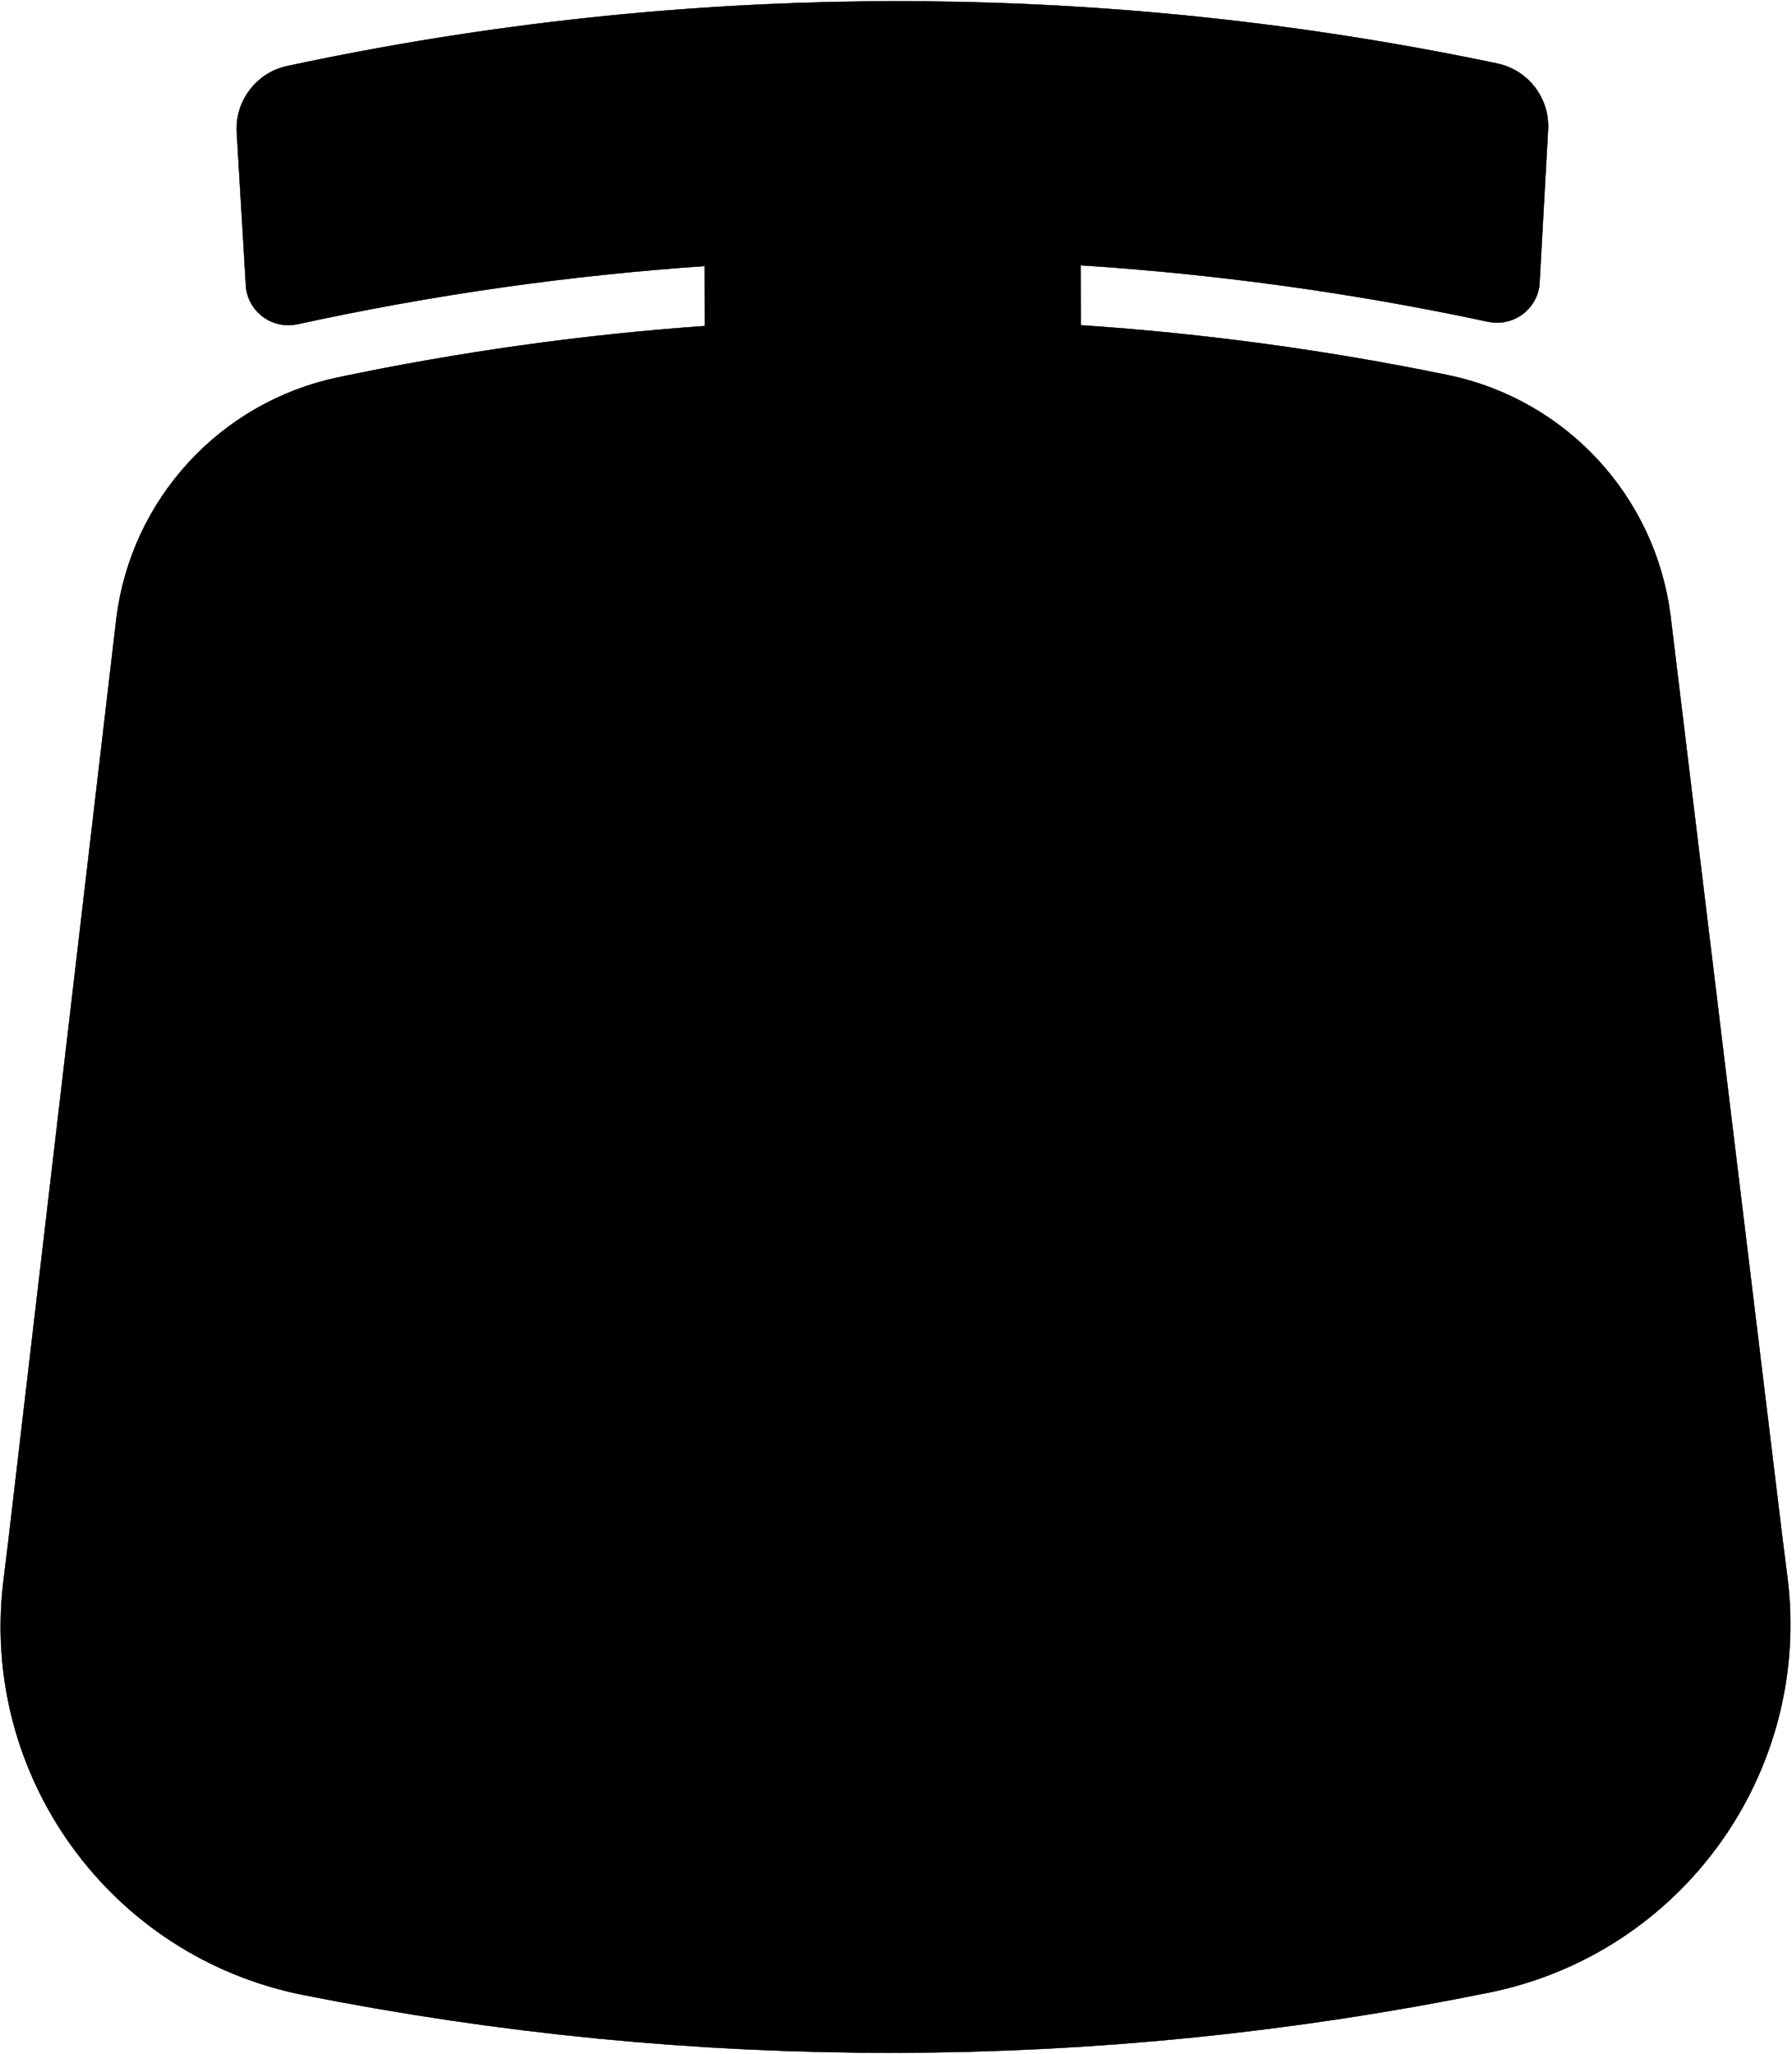
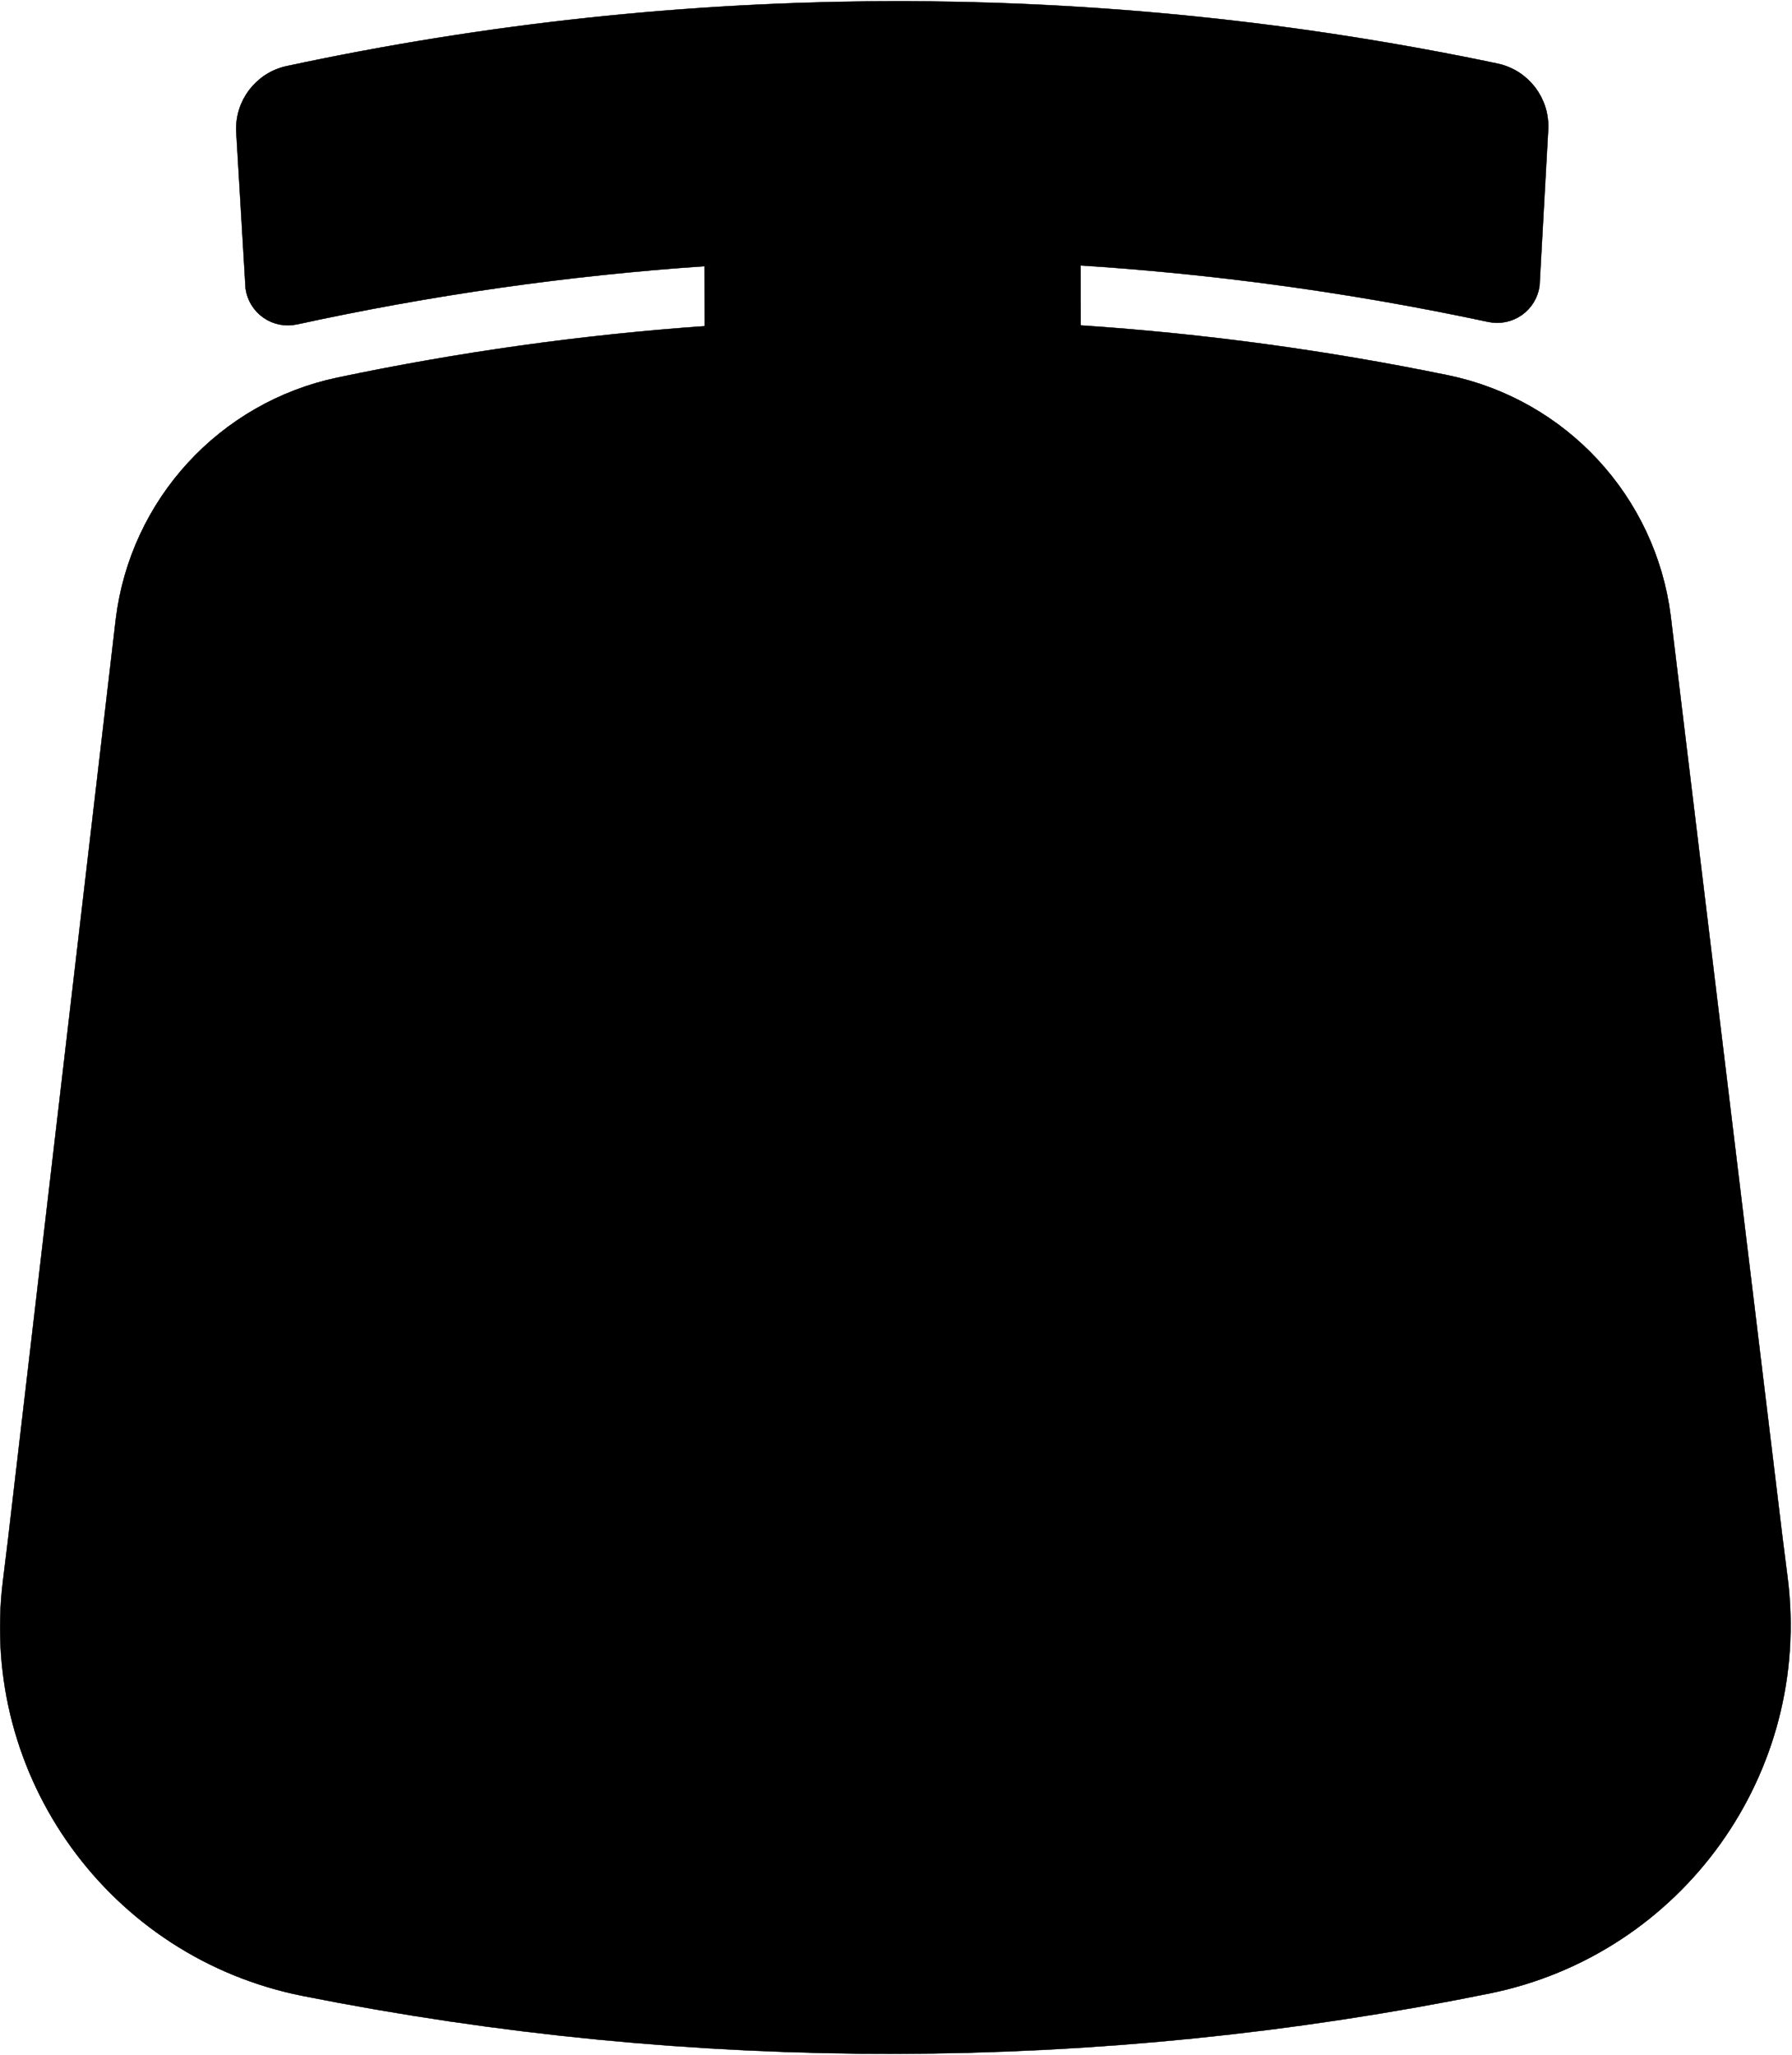
- <svg xmlns="http://www.w3.org/2000/svg" width="437mm" height="501mm" viewBox="1.345 -506.799 436.775 501.068" version="1.1">
-   <g transform="scale(1 -1)">
-     <path d="M264.823 427.46a665 665 0 0 1-91.666-.19" style="stroke:#000;stroke-width:.1" />
-     <path d="M264.793 442.092a665 665 0 0 1-91.667-.19" style="stroke:#000;stroke-width:.1" />
-     <path d="M358.119 472.083a689.9 689.9 0 0 1-278.442-.58" style="stroke:#000;stroke-width:.1" />
-     <path d="m264.823 427.46-.03 14.632a687.5 687.5 0 0 0 99.422-13.777 10.417 10.417 0 0 1 12.504 8.805l2.106 38.025a15.625 15.625 0 0 1-12.387 16.156 710.4 710.4 0 0 1-295.16-.615 15.625 15.625 0 0 1-12.32-16.207l2.264-38.016a10.417 10.417 0 0 1 12.54-8.753 687.5 687.5 0 0 0 99.364 14.191l.03-14.632a665 665 0 0 1-89.479-12.53 68.75 68.75 0 0 1-54.096-58.895L3.24 130.891l-1.187-9.66A91.667 91.667 0 0 1 75.134 20.149a733.3 733.3 0 0 1 289.407.602 91.667 91.667 0 0 1 72.66 101.386l-1.227 9.655-27.279 224.842a68.75 68.75 0 0 1-54.34 58.669 665 665 0 0 1-89.532 12.157" style="stroke:#000;stroke-width:.1" />
-     <circle cx="310.892" cy="314.555" r="8.202" style="stroke:#000;stroke-width:.1" />
-     <circle cx="311.296" cy="120.806" r="8.202" style="stroke:#000;stroke-width:.1" />
-     <circle cx="127.963" cy="120.424" r="8.202" style="stroke:#000;stroke-width:.1" />
-     <circle cx="127.559" cy="314.173" r="8.202" style="stroke:#000;stroke-width:.1" />
+ <svg xmlns="http://www.w3.org/2000/svg" width="436.775mm" height="501.068mm" viewBox="1.345 -506.799 436.775 501.068" version="1.1" style="stroke-linecap:round;stroke-linejoin:round;">
+   <g transform="scale(1,-1)">
+     <g>
+       <g>
+         <path d="M264.823,427.46 A664.583,664.583 0 0,1 173.157,427.269" style="stroke:#000000;stroke-width:0.1;" />
+         <path d="M264.793,442.092 A664.583,664.583 0 0,1 173.126,441.901" style="stroke:#000000;stroke-width:0.1;" />
+         <path d="M358.119,472.083 A689.911,689.911 0 0 1 79.677,471.503" style="stroke:#000000;stroke-width:0.1;" />
+         <path d="M264.823,427.46 L264.793,442.092 A687.5,687.5 0 0 0 364.215,428.315 A10.417,10.417 0 0 1 376.719,437.12 L378.825,475.145 A15.625,15.625 0 0 1 366.438,491.3 A710.417,710.417 0 0 1 71.277,490.686 A15.625,15.625 0 0 1 58.958,474.479 L61.222,436.463 A10.417,10.417 0 0 1 73.763,427.71 A687.5,687.5 0 0 0 173.126,441.901 L173.157,427.269 A664.583,664.583 0 0 1 83.677,414.739 A68.75,68.75 0 0 1 29.581,355.844 L3.24,130.891 L2.053,121.231 A91.667,91.667 0 0 1 75.134,20.149 A733.333,733.333 0 0 1 364.541,20.751 A91.667,91.667 0 0 1 437.201,122.137 L435.974,131.792 L408.695,356.634 A68.75,68.75 0 0 1 354.354,415.303 A664.583,664.583 0 0 1 264.823,427.46 Z" style="stroke:#000000;stroke-width:0.1;" />
+         <circle cx="310.892" cy="314.555" r="8.202" style="stroke:#000000;stroke-width:0.1;" />
+         <circle cx="311.296" cy="120.806" r="8.202" style="stroke:#000000;stroke-width:0.1;" />
+         <circle cx="127.963" cy="120.424" r="8.202" style="stroke:#000000;stroke-width:0.1;" />
+         <circle cx="127.559" cy="314.173" r="8.202" style="stroke:#000000;stroke-width:0.1;" />
+       </g>
+     </g>
  </g>
</svg>
